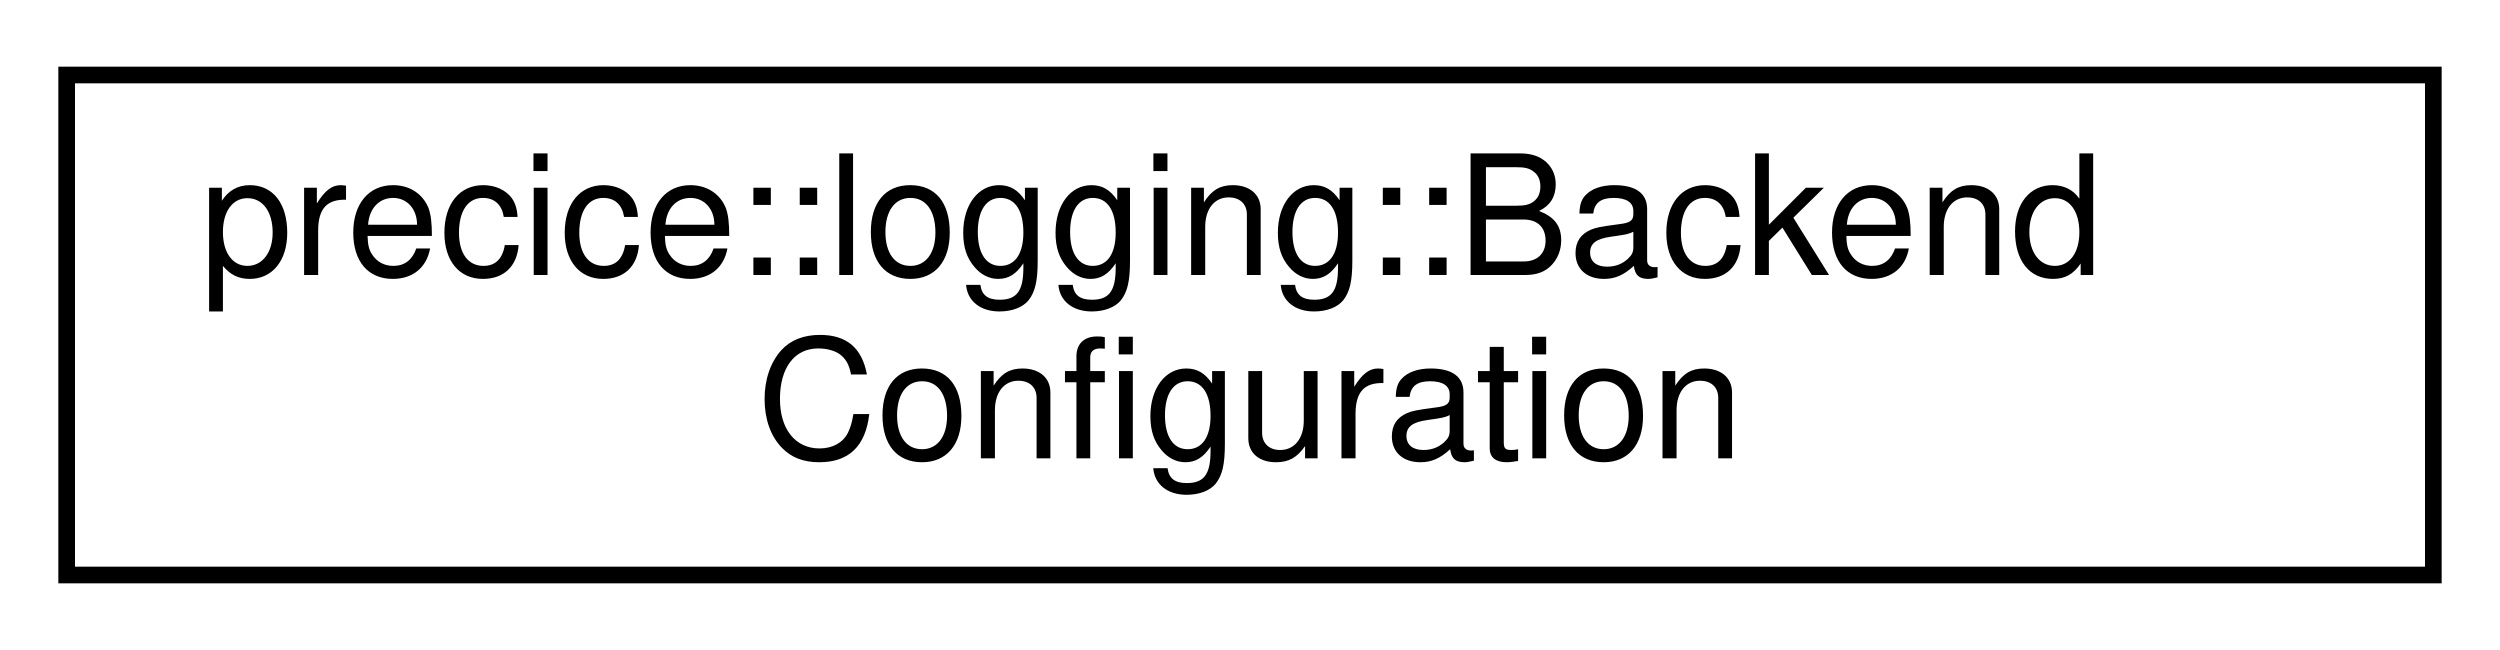
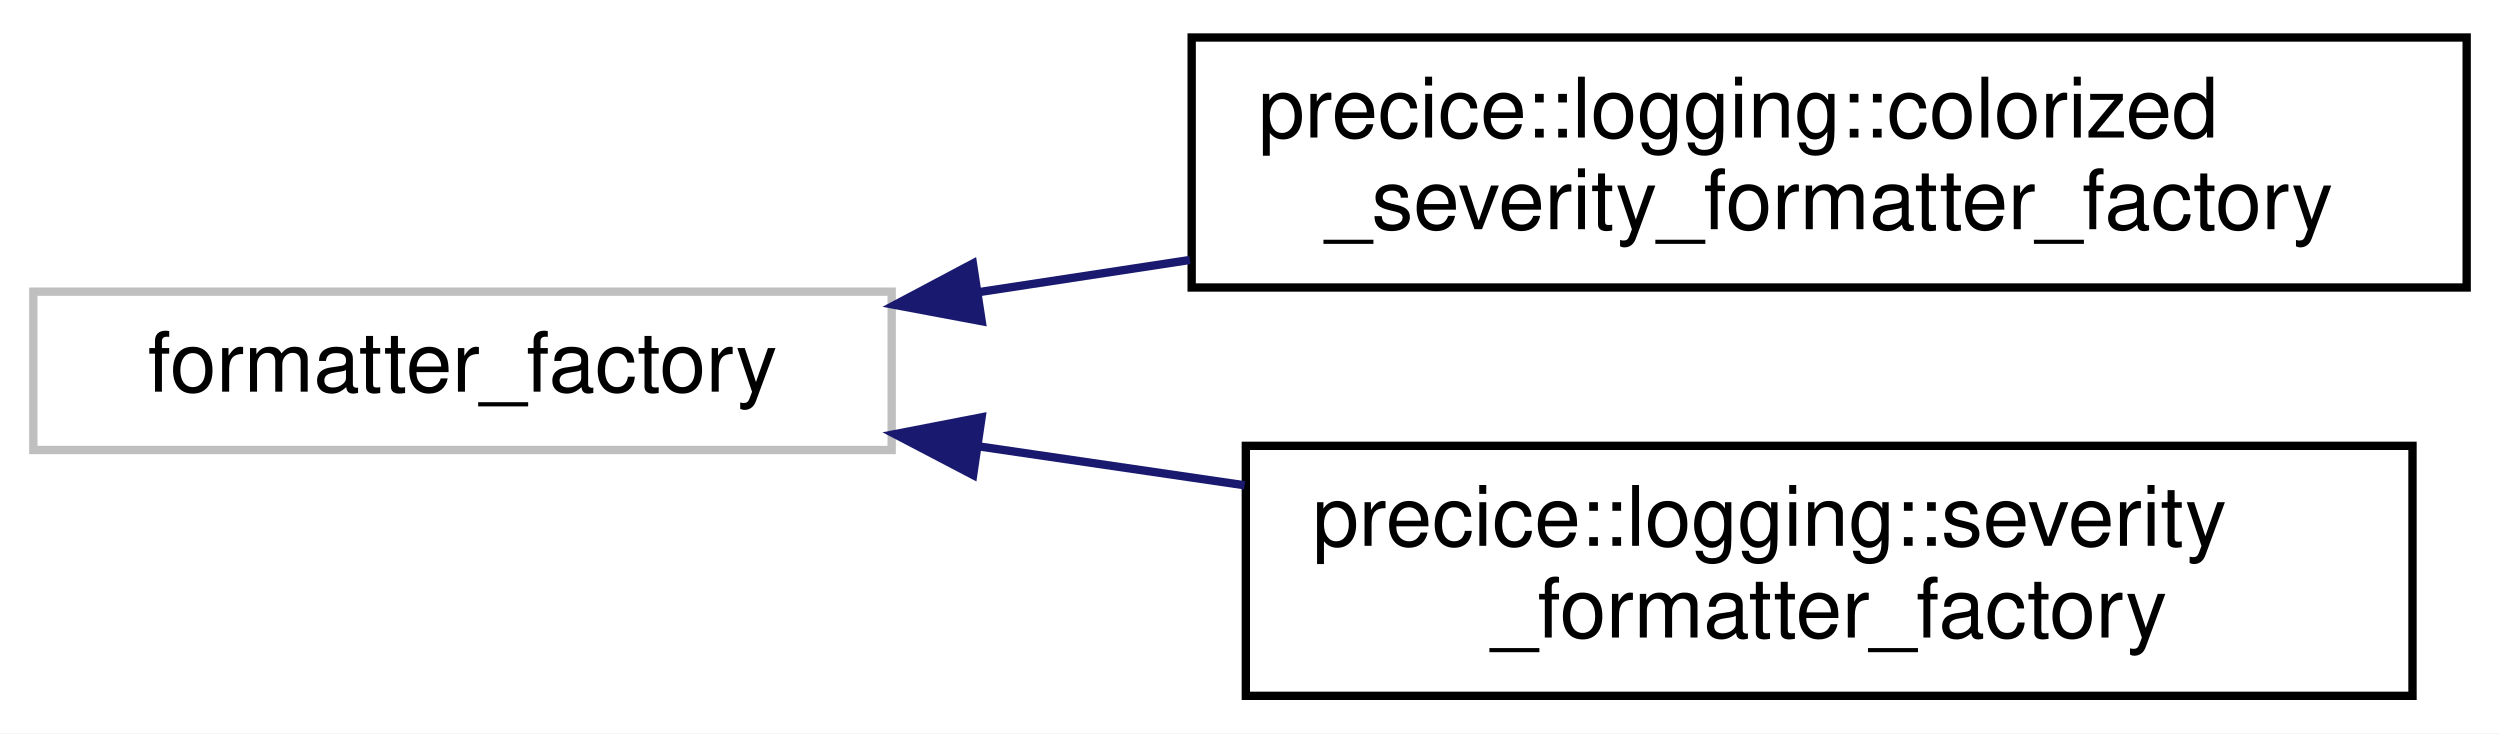
- <svg xmlns="http://www.w3.org/2000/svg" xmlns:xlink="http://www.w3.org/1999/xlink" width="150pt" height="39pt" viewBox="0.00 0.00 150.00 39.00">
-   <g id="graph0" class="graph" transform="scale(1 1) rotate(0) translate(4 35)">
-     <polygon fill="#ffffff" stroke="transparent" points="-4,4 -4,-35 146,-35 146,4 -4,4" />
+ <svg xmlns="http://www.w3.org/2000/svg" xmlns:xlink="http://www.w3.org/1999/xlink" width="300pt" height="88pt" viewBox="0.00 0.00 300.00 88.00">
+   <g id="graph0" class="graph" transform="scale(1 1) rotate(0) translate(4 84)">
+     <polygon fill="#ffffff" stroke="transparent" points="-4,4 -4,-84 296,-84 296,4 -4,4" />
    <g id="node1" class="node">
-       <g id="a_node1">
-         <a xlink:href="structprecice_1_1logging_1_1BackendConfiguration.html" target="_top" xlink:title="Holds the configuration for one logging backend (sink) and takes care of default values. ">
-           <polygon fill="#ffffff" stroke="#000000" points="0,-.5 0,-30.5 142,-30.5 142,-.5 0,-.5" />
-           <text text-anchor="start" x="8" y="-18.5" font-family="Helvetica,sans-Serif" font-size="10.00" fill="#000000">precice::logging::Backend</text>
-           <text text-anchor="middle" x="71" y="-7.5" font-family="Helvetica,sans-Serif" font-size="10.00" fill="#000000">Configuration</text>
+       <polygon fill="#ffffff" stroke="#bfbfbf" points="0,-30 0,-49 103,-49 103,-30 0,-30" />
+       <text text-anchor="middle" x="51.5" y="-37" font-family="Helvetica,sans-Serif" font-size="10.00" fill="#000000">formatter_factory</text>
+     </g>
+     <g id="node2" class="node">
+       <g id="a_node2">
+         <a xlink:href="classprecice_1_1logging_1_1colorized__severity__formatter__factory.html" target="_top" xlink:title="A custom formatter that handles the colorized Severity formatting. ">
+           <polygon fill="#ffffff" stroke="#000000" points="139,-49.5 139,-79.5 292,-79.5 292,-49.5 139,-49.5" />
+           <text text-anchor="start" x="147" y="-67.5" font-family="Helvetica,sans-Serif" font-size="10.00" fill="#000000">precice::logging::colorized</text>
+           <text text-anchor="middle" x="215.5" y="-56.5" font-family="Helvetica,sans-Serif" font-size="10.00" fill="#000000">_severity_formatter_factory</text>
        </a>
      </g>
    </g>
+     <g id="edge1" class="edge">
+       <path fill="none" stroke="#191970" d="M113.352,-48.929C121.658,-50.195 130.258,-51.506 138.782,-52.805" />
+       <polygon fill="#191970" stroke="#191970" points="113.804,-45.457 103.391,-47.41 112.749,-52.377 113.804,-45.457" />
+     </g>
+     <g id="node3" class="node">
+       <g id="a_node3">
+         <a xlink:href="classprecice_1_1logging_1_1severity__formatter__factory.html" target="_top" xlink:title="A custom formatter that handles non-colorized Severity formatting. ">
+           <polygon fill="#ffffff" stroke="#000000" points="145.5,-.5 145.5,-30.5 285.5,-30.5 285.5,-.5 145.5,-.5" />
+           <text text-anchor="start" x="153.5" y="-18.5" font-family="Helvetica,sans-Serif" font-size="10.00" fill="#000000">precice::logging::severity</text>
+           <text text-anchor="middle" x="215.5" y="-7.5" font-family="Helvetica,sans-Serif" font-size="10.00" fill="#000000">_formatter_factory</text>
+         </a>
+       </g>
+     </g>
+     <g id="edge2" class="edge">
+       <path fill="none" stroke="#191970" d="M113.589,-30.414C123.965,-28.895 134.794,-27.311 145.355,-25.765" />
+       <polygon fill="#191970" stroke="#191970" points="112.778,-26.995 103.391,-31.906 113.792,-33.921 112.778,-26.995" />
+     </g>
  </g>
</svg>
